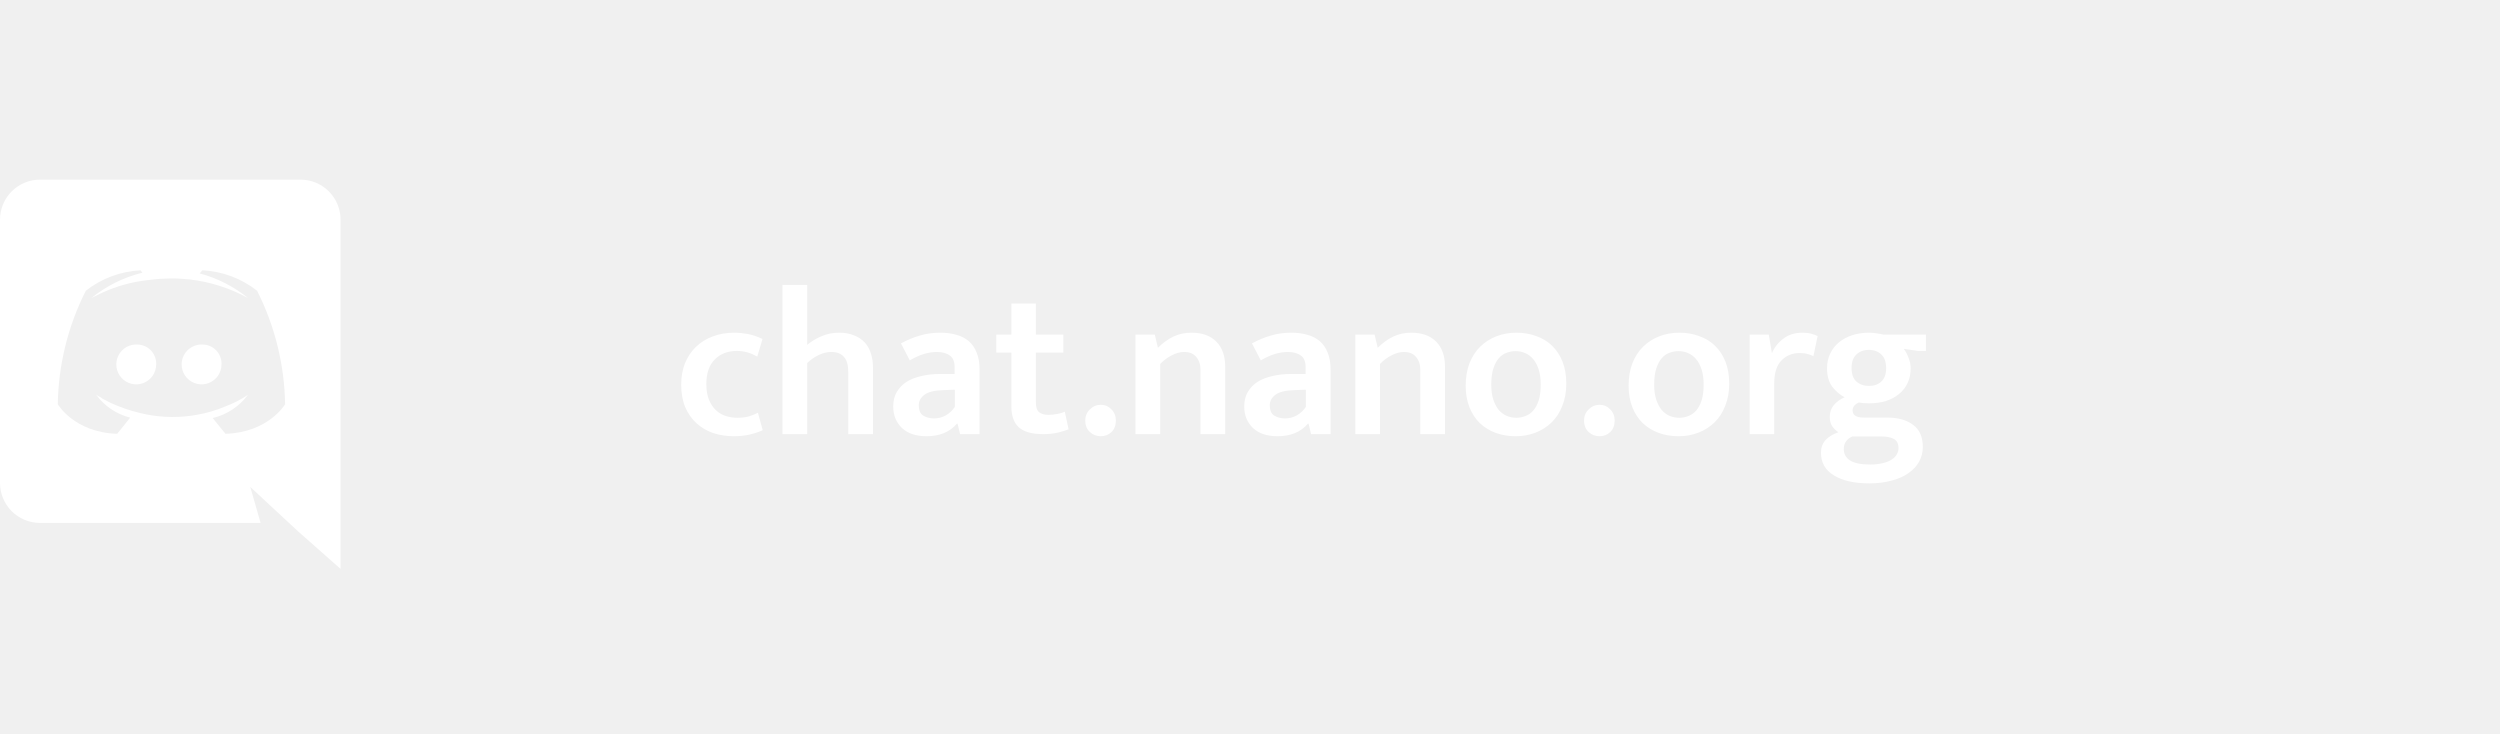
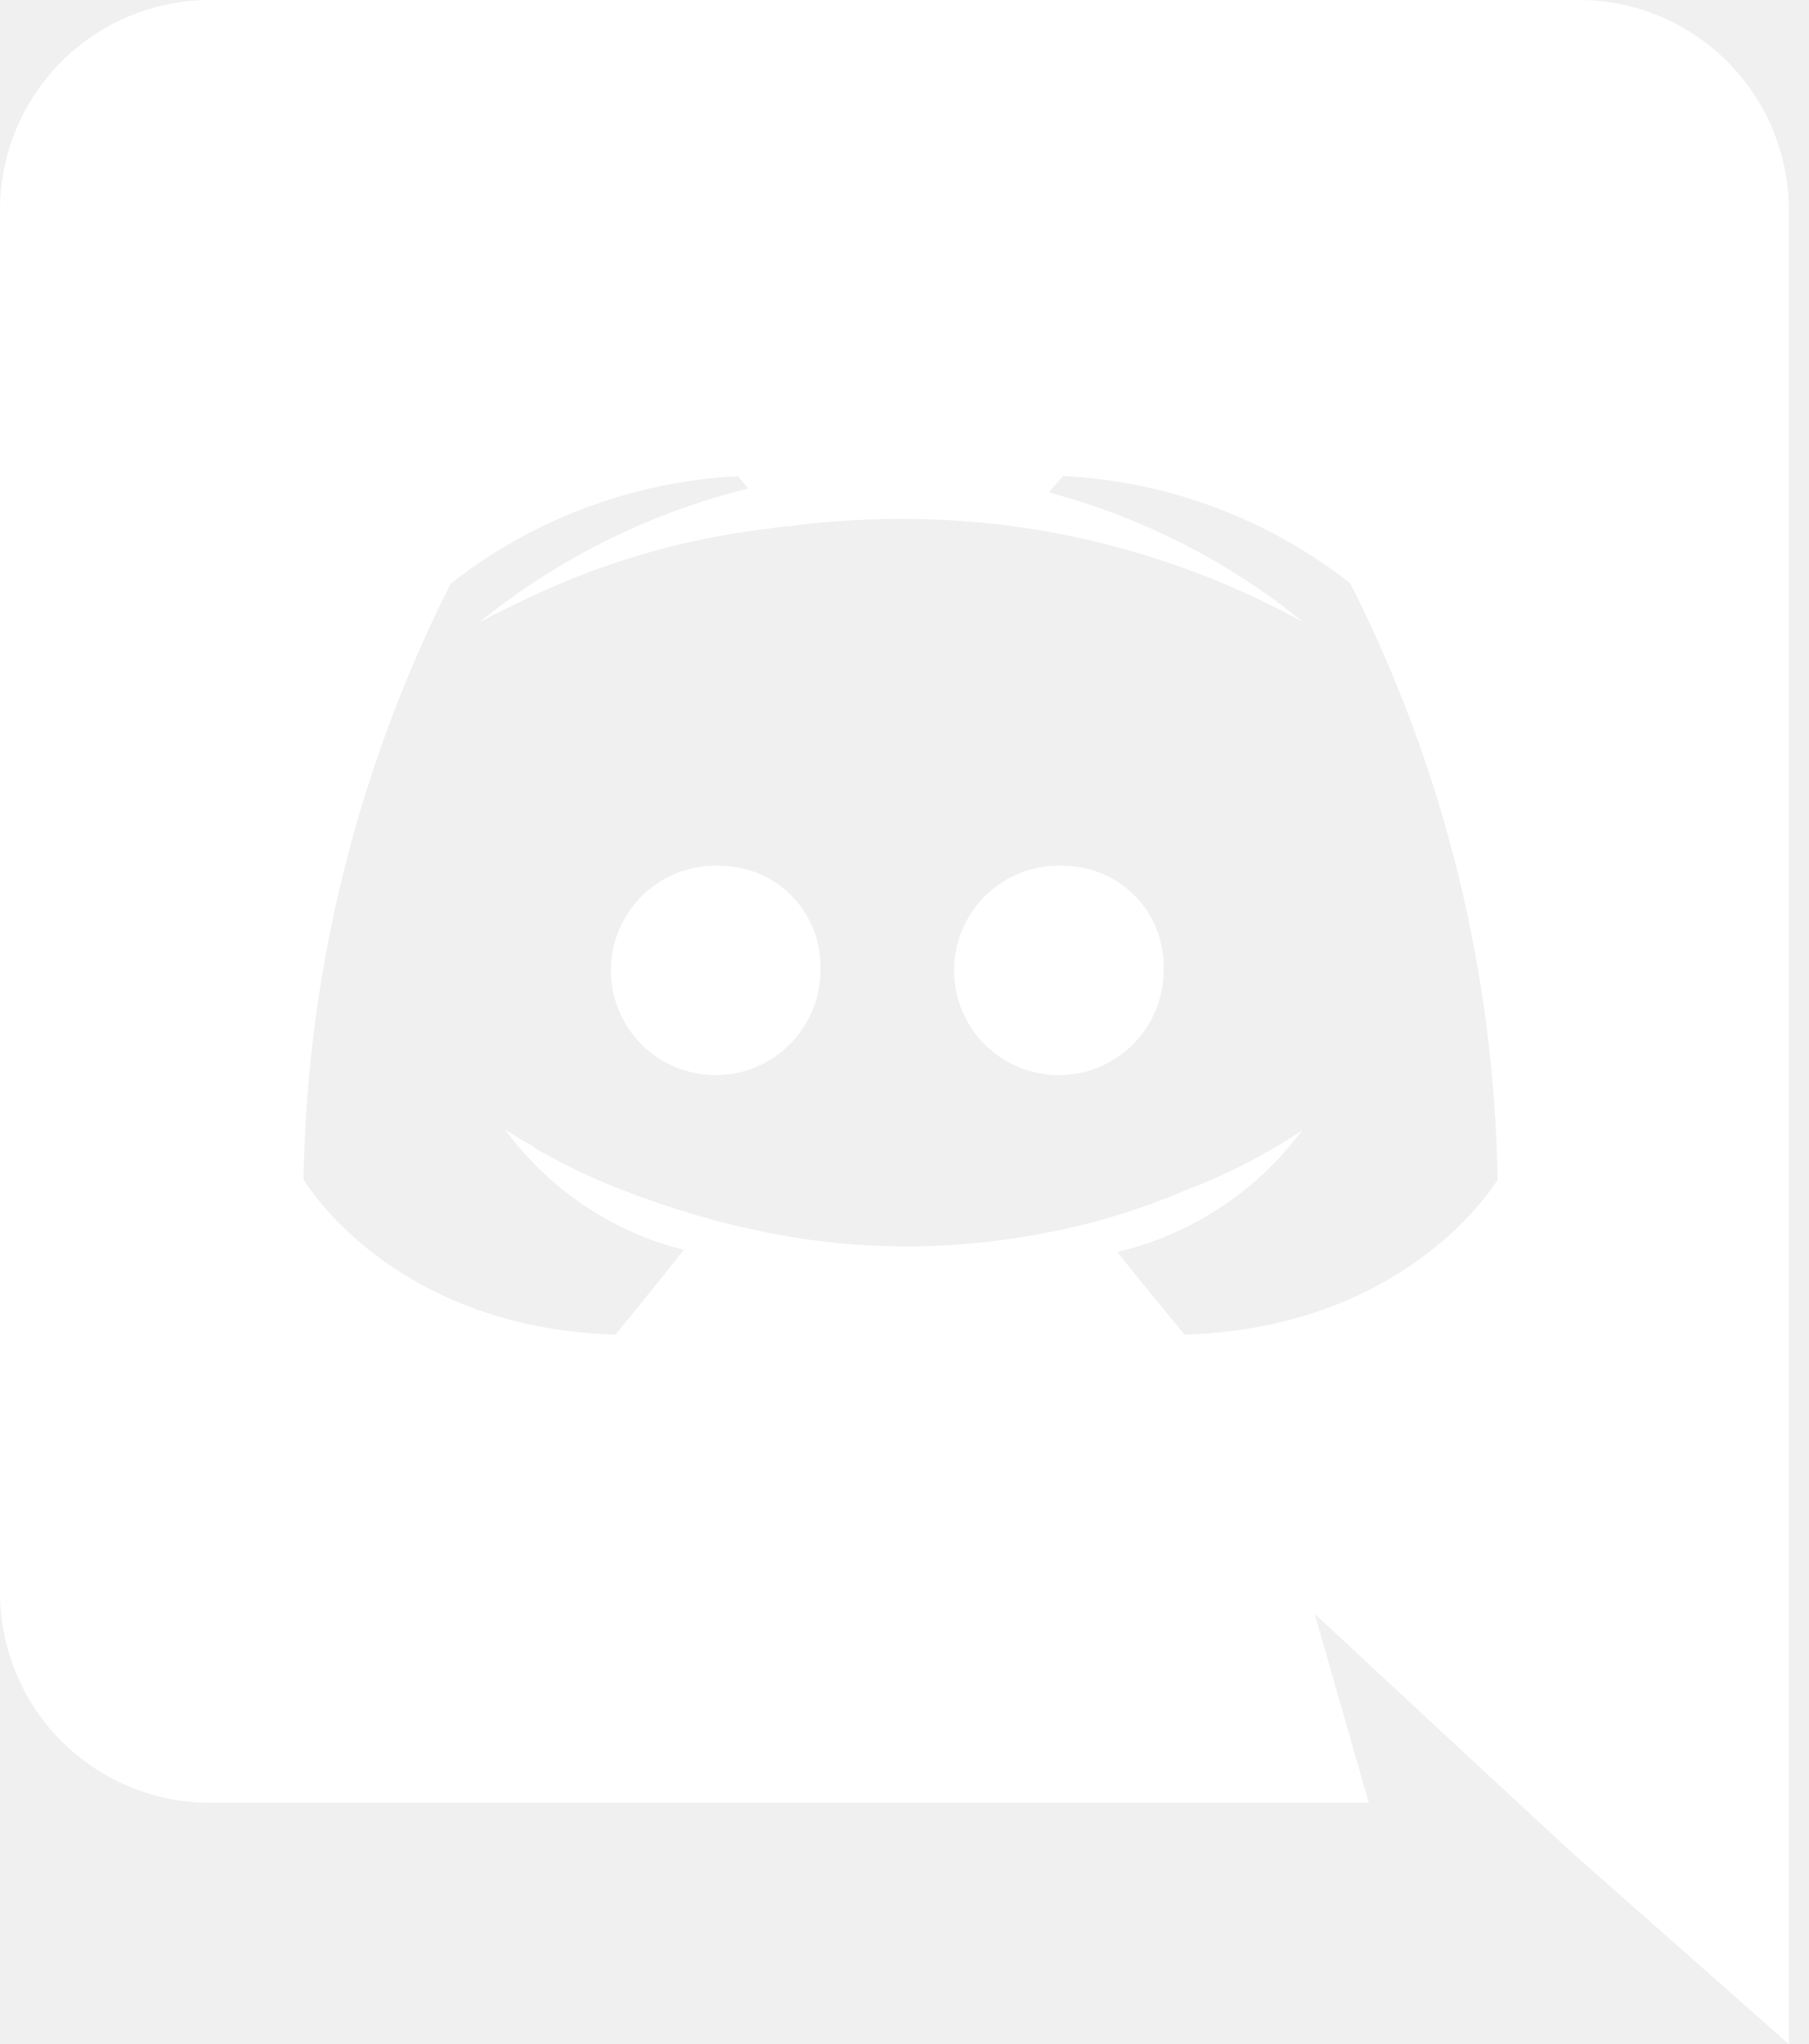
- <svg xmlns="http://www.w3.org/2000/svg" width="167" height="49" viewBox="0 0 167 49" fill="none">
-   <path d="M49.256 27.908C49.555 27.908 49.816 27.875 50.04 27.81C50.273 27.735 50.469 27.656 50.628 27.572L50.95 28.734C50.745 28.837 50.474 28.93 50.138 29.014C49.802 29.098 49.433 29.14 49.032 29.14C48.537 29.14 48.075 29.07 47.646 28.93C47.217 28.781 46.843 28.561 46.526 28.272C46.209 27.983 45.957 27.623 45.77 27.194C45.593 26.765 45.504 26.265 45.504 25.696C45.504 25.173 45.588 24.697 45.756 24.268C45.933 23.839 46.176 23.475 46.484 23.176C46.801 22.868 47.175 22.635 47.604 22.476C48.043 22.308 48.523 22.224 49.046 22.224C49.335 22.224 49.634 22.252 49.942 22.308C50.25 22.364 50.581 22.476 50.936 22.644L50.586 23.82C50.371 23.699 50.152 23.605 49.928 23.54C49.704 23.475 49.471 23.442 49.228 23.442C48.612 23.442 48.117 23.633 47.744 24.016C47.371 24.389 47.184 24.935 47.184 25.654C47.184 26.074 47.245 26.429 47.366 26.718C47.487 27.007 47.646 27.241 47.842 27.418C48.038 27.595 48.257 27.721 48.5 27.796C48.752 27.871 49.004 27.908 49.256 27.908ZM53.919 29H52.267V19.032H53.919V23.036C54.199 22.803 54.516 22.611 54.871 22.462C55.235 22.303 55.627 22.224 56.047 22.224C56.439 22.224 56.775 22.285 57.055 22.406C57.344 22.518 57.582 22.677 57.769 22.882C57.956 23.087 58.091 23.33 58.175 23.61C58.268 23.89 58.315 24.198 58.315 24.534V29H56.663V24.856C56.663 24.38 56.565 24.039 56.369 23.834C56.182 23.619 55.902 23.512 55.529 23.512C55.258 23.512 54.983 23.577 54.703 23.708C54.423 23.839 54.162 24.021 53.919 24.254V29ZM60.185 22.938C60.596 22.714 61.011 22.541 61.431 22.42C61.851 22.289 62.313 22.224 62.817 22.224C63.209 22.224 63.564 22.271 63.881 22.364C64.198 22.448 64.474 22.588 64.707 22.784C64.94 22.98 65.118 23.237 65.239 23.554C65.37 23.862 65.435 24.24 65.435 24.688V29H64.133L63.965 28.3H63.923C63.447 28.86 62.77 29.14 61.893 29.14C61.193 29.14 60.647 28.958 60.255 28.594C59.863 28.221 59.667 27.74 59.667 27.152C59.667 26.779 59.746 26.457 59.905 26.186C60.064 25.915 60.278 25.691 60.549 25.514C60.829 25.337 61.16 25.206 61.543 25.122C61.926 25.029 62.341 24.982 62.789 24.982H63.769V24.52C63.769 24.156 63.662 23.899 63.447 23.75C63.232 23.591 62.943 23.512 62.579 23.512C62.318 23.512 62.038 23.554 61.739 23.638C61.45 23.722 61.128 23.867 60.773 24.072L60.185 22.938ZM63.783 26.032L63.027 26.06C62.411 26.079 61.982 26.186 61.739 26.382C61.496 26.569 61.375 26.797 61.375 27.068C61.375 27.413 61.478 27.647 61.683 27.768C61.888 27.889 62.126 27.95 62.397 27.95C62.668 27.95 62.924 27.885 63.167 27.754C63.419 27.614 63.624 27.423 63.783 27.18V26.032ZM71.032 23.554H69.198V26.886C69.198 27.203 69.272 27.423 69.422 27.544C69.581 27.656 69.781 27.712 70.024 27.712C70.21 27.712 70.406 27.693 70.612 27.656C70.817 27.619 70.99 27.567 71.13 27.502L71.382 28.678C71.204 28.753 70.962 28.827 70.654 28.902C70.355 28.967 70.033 29 69.688 29C68.932 29 68.386 28.846 68.05 28.538C67.723 28.23 67.56 27.768 67.56 27.152V23.554H66.552V22.35H67.56V20.278H69.198V22.35H71.032V23.554ZM72.496 28.09C72.496 27.791 72.599 27.544 72.805 27.348C73.01 27.143 73.252 27.04 73.532 27.04C73.812 27.04 74.05 27.143 74.246 27.348C74.442 27.544 74.54 27.791 74.54 28.09C74.54 28.417 74.442 28.673 74.246 28.86C74.05 29.047 73.812 29.14 73.532 29.14C73.252 29.14 73.01 29.047 72.805 28.86C72.599 28.673 72.496 28.417 72.496 28.09ZM77.503 29H75.851V22.35H77.139L77.349 23.232C77.666 22.915 78.007 22.667 78.371 22.49C78.735 22.313 79.141 22.224 79.589 22.224C80.307 22.224 80.863 22.425 81.255 22.826C81.647 23.218 81.843 23.778 81.843 24.506V29H80.191V24.702C80.191 24.347 80.097 24.063 79.911 23.848C79.733 23.624 79.463 23.512 79.099 23.512C78.828 23.512 78.553 23.587 78.273 23.736C77.993 23.876 77.736 24.067 77.503 24.31V29ZM83.632 22.938C84.043 22.714 84.458 22.541 84.878 22.42C85.298 22.289 85.76 22.224 86.264 22.224C86.656 22.224 87.011 22.271 87.328 22.364C87.646 22.448 87.921 22.588 88.154 22.784C88.388 22.98 88.565 23.237 88.686 23.554C88.817 23.862 88.882 24.24 88.882 24.688V29H87.58L87.412 28.3H87.37C86.894 28.86 86.218 29.14 85.34 29.14C84.64 29.14 84.094 28.958 83.702 28.594C83.31 28.221 83.114 27.74 83.114 27.152C83.114 26.779 83.194 26.457 83.352 26.186C83.511 25.915 83.726 25.691 83.996 25.514C84.276 25.337 84.608 25.206 84.99 25.122C85.373 25.029 85.788 24.982 86.236 24.982H87.216V24.52C87.216 24.156 87.109 23.899 86.894 23.75C86.68 23.591 86.39 23.512 86.026 23.512C85.765 23.512 85.485 23.554 85.186 23.638C84.897 23.722 84.575 23.867 84.22 24.072L83.632 22.938ZM87.23 26.032L86.474 26.06C85.858 26.079 85.429 26.186 85.186 26.382C84.944 26.569 84.822 26.797 84.822 27.068C84.822 27.413 84.925 27.647 85.13 27.768C85.336 27.889 85.574 27.95 85.844 27.95C86.115 27.95 86.372 27.885 86.614 27.754C86.866 27.614 87.072 27.423 87.23 27.18V26.032ZM92.186 29H90.534V22.35H91.822L92.032 23.232C92.35 22.915 92.69 22.667 93.054 22.49C93.418 22.313 93.824 22.224 94.272 22.224C94.991 22.224 95.546 22.425 95.938 22.826C96.33 23.218 96.526 23.778 96.526 24.506V29H94.874V24.702C94.874 24.347 94.781 24.063 94.594 23.848C94.417 23.624 94.146 23.512 93.782 23.512C93.512 23.512 93.236 23.587 92.956 23.736C92.676 23.876 92.42 24.067 92.186 24.31V29ZM104.628 25.626C104.628 26.177 104.54 26.671 104.362 27.11C104.194 27.549 103.956 27.917 103.648 28.216C103.34 28.515 102.981 28.743 102.57 28.902C102.16 29.061 101.716 29.14 101.24 29.14C100.764 29.14 100.321 29.065 99.91 28.916C99.509 28.767 99.159 28.552 98.86 28.272C98.562 27.983 98.328 27.628 98.16 27.208C97.992 26.788 97.908 26.307 97.908 25.766C97.908 25.206 97.992 24.707 98.16 24.268C98.338 23.82 98.58 23.447 98.888 23.148C99.196 22.849 99.556 22.621 99.966 22.462C100.377 22.303 100.82 22.224 101.296 22.224C101.772 22.224 102.211 22.299 102.612 22.448C103.023 22.588 103.378 22.803 103.676 23.092C103.975 23.381 104.208 23.736 104.376 24.156C104.544 24.576 104.628 25.066 104.628 25.626ZM102.92 25.696C102.92 25.295 102.874 24.954 102.78 24.674C102.687 24.385 102.561 24.151 102.402 23.974C102.253 23.797 102.076 23.666 101.87 23.582C101.674 23.498 101.469 23.456 101.254 23.456C101.04 23.456 100.834 23.493 100.638 23.568C100.442 23.633 100.27 23.755 100.12 23.932C99.971 24.1 99.85 24.329 99.756 24.618C99.663 24.907 99.616 25.267 99.616 25.696C99.616 26.088 99.663 26.424 99.756 26.704C99.85 26.975 99.971 27.203 100.12 27.39C100.279 27.567 100.456 27.698 100.652 27.782C100.858 27.866 101.068 27.908 101.282 27.908C101.488 27.908 101.688 27.871 101.884 27.796C102.09 27.721 102.267 27.6 102.416 27.432C102.566 27.264 102.687 27.04 102.78 26.76C102.874 26.471 102.92 26.116 102.92 25.696ZM105.815 28.09C105.815 27.791 105.918 27.544 106.123 27.348C106.328 27.143 106.571 27.04 106.851 27.04C107.131 27.04 107.369 27.143 107.565 27.348C107.761 27.544 107.859 27.791 107.859 28.09C107.859 28.417 107.761 28.673 107.565 28.86C107.369 29.047 107.131 29.14 106.851 29.14C106.571 29.14 106.328 29.047 106.123 28.86C105.918 28.673 105.815 28.417 105.815 28.09ZM115.511 25.626C115.511 26.177 115.422 26.671 115.245 27.11C115.077 27.549 114.839 27.917 114.531 28.216C114.223 28.515 113.864 28.743 113.453 28.902C113.042 29.061 112.599 29.14 112.123 29.14C111.647 29.14 111.204 29.065 110.793 28.916C110.392 28.767 110.042 28.552 109.743 28.272C109.444 27.983 109.211 27.628 109.043 27.208C108.875 26.788 108.791 26.307 108.791 25.766C108.791 25.206 108.875 24.707 109.043 24.268C109.22 23.82 109.463 23.447 109.771 23.148C110.079 22.849 110.438 22.621 110.849 22.462C111.26 22.303 111.703 22.224 112.179 22.224C112.655 22.224 113.094 22.299 113.495 22.448C113.906 22.588 114.26 22.803 114.559 23.092C114.858 23.381 115.091 23.736 115.259 24.156C115.427 24.576 115.511 25.066 115.511 25.626ZM113.803 25.696C113.803 25.295 113.756 24.954 113.663 24.674C113.57 24.385 113.444 24.151 113.285 23.974C113.136 23.797 112.958 23.666 112.753 23.582C112.557 23.498 112.352 23.456 112.137 23.456C111.922 23.456 111.717 23.493 111.521 23.568C111.325 23.633 111.152 23.755 111.003 23.932C110.854 24.1 110.732 24.329 110.639 24.618C110.546 24.907 110.499 25.267 110.499 25.696C110.499 26.088 110.546 26.424 110.639 26.704C110.732 26.975 110.854 27.203 111.003 27.39C111.162 27.567 111.339 27.698 111.535 27.782C111.74 27.866 111.95 27.908 112.165 27.908C112.37 27.908 112.571 27.871 112.767 27.796C112.972 27.721 113.15 27.6 113.299 27.432C113.448 27.264 113.57 27.04 113.663 26.76C113.756 26.471 113.803 26.116 113.803 25.696ZM116.88 29V22.35H118.154L118.364 23.596C118.522 23.213 118.774 22.891 119.12 22.63C119.465 22.359 119.894 22.224 120.408 22.224C120.632 22.224 120.828 22.247 120.996 22.294C121.164 22.341 121.304 22.392 121.416 22.448L121.136 23.792C121.033 23.736 120.907 23.689 120.758 23.652C120.608 23.605 120.426 23.582 120.212 23.582C119.736 23.582 119.334 23.745 119.008 24.072C118.681 24.399 118.518 24.917 118.518 25.626V29H116.88ZM122.046 24.604C122.046 24.24 122.116 23.913 122.256 23.624C122.396 23.325 122.592 23.073 122.844 22.868C123.096 22.663 123.39 22.504 123.726 22.392C124.071 22.28 124.449 22.224 124.86 22.224C125.009 22.224 125.168 22.238 125.336 22.266C125.504 22.285 125.663 22.313 125.812 22.35H128.654V23.442H128.122L127.17 23.302C127.301 23.47 127.408 23.671 127.492 23.904C127.585 24.128 127.632 24.361 127.632 24.604C127.632 24.959 127.567 25.281 127.436 25.57C127.305 25.859 127.114 26.107 126.862 26.312C126.619 26.517 126.325 26.676 125.98 26.788C125.644 26.891 125.266 26.942 124.846 26.942C124.585 26.942 124.361 26.923 124.174 26.886C123.894 27.007 123.754 27.185 123.754 27.418C123.754 27.735 124.001 27.894 124.496 27.894H126.064C126.792 27.894 127.371 28.057 127.8 28.384C128.229 28.701 128.444 29.191 128.444 29.854C128.444 30.218 128.36 30.549 128.192 30.848C128.024 31.147 127.781 31.403 127.464 31.618C127.156 31.833 126.783 31.996 126.344 32.108C125.905 32.229 125.415 32.29 124.874 32.29C123.875 32.29 123.087 32.113 122.508 31.758C121.929 31.413 121.64 30.904 121.64 30.232C121.64 29.905 121.743 29.625 121.948 29.392C122.163 29.168 122.447 28.995 122.802 28.874C122.653 28.771 122.517 28.641 122.396 28.482C122.284 28.314 122.228 28.099 122.228 27.838C122.228 27.539 122.317 27.283 122.494 27.068C122.681 26.844 122.923 26.667 123.222 26.536C122.914 26.377 122.639 26.144 122.396 25.836C122.163 25.519 122.046 25.108 122.046 24.604ZM123.74 29.154C123.563 29.229 123.423 29.336 123.32 29.476C123.217 29.616 123.166 29.789 123.166 29.994C123.166 30.321 123.301 30.573 123.572 30.75C123.852 30.937 124.305 31.03 124.93 31.03C125.266 31.03 125.551 30.997 125.784 30.932C126.027 30.876 126.223 30.797 126.372 30.694C126.531 30.591 126.643 30.475 126.708 30.344C126.783 30.213 126.82 30.078 126.82 29.938C126.82 29.639 126.717 29.434 126.512 29.322C126.307 29.21 126.013 29.154 125.63 29.154H123.74ZM125.994 24.604C125.994 24.184 125.887 23.876 125.672 23.68C125.457 23.475 125.182 23.372 124.846 23.372C124.501 23.372 124.221 23.475 124.006 23.68C123.791 23.885 123.684 24.184 123.684 24.576C123.684 24.987 123.791 25.29 124.006 25.486C124.23 25.682 124.51 25.78 124.846 25.78C125.191 25.78 125.467 25.682 125.672 25.486C125.887 25.29 125.994 24.996 125.994 24.604Z" fill="white" />
-   <g clip-path="url(#clip0)">
-     <path d="M9.213 23.016C8.946 22.993 8.678 23.052 8.444 23.184C8.211 23.316 8.023 23.516 7.905 23.757C7.786 23.998 7.744 24.268 7.782 24.534C7.821 24.8 7.938 25.047 8.12 25.245C8.301 25.442 8.538 25.581 8.8 25.641C9.061 25.702 9.334 25.682 9.584 25.585C9.834 25.487 10.049 25.317 10.2 25.095C10.352 24.874 10.433 24.612 10.433 24.343C10.447 24.006 10.326 23.676 10.098 23.427C9.869 23.178 9.551 23.03 9.213 23.016ZM13.577 23.016C13.31 22.993 13.042 23.052 12.808 23.184C12.575 23.316 12.387 23.516 12.269 23.757C12.15 23.998 12.108 24.268 12.146 24.534C12.185 24.8 12.302 25.047 12.484 25.245C12.665 25.442 12.902 25.581 13.164 25.641C13.425 25.702 13.699 25.682 13.948 25.585C14.198 25.487 14.413 25.317 14.565 25.095C14.716 24.874 14.797 24.612 14.797 24.343C14.811 24.006 14.69 23.676 14.462 23.427C14.233 23.178 13.915 23.03 13.577 23.016Z" fill="white" />
-     <path d="M20.085 12H2.665C1.957 12.002 1.278 12.285 0.778 12.787C0.279 13.29 -0.001 13.969 4.44556e-06 14.678V32.254C-0.001 32.962 0.279 33.642 0.778 34.144C1.278 34.646 1.957 34.929 2.665 34.932H17.407L16.718 32.527L18.382 34.075L19.954 35.532L22.749 38.002V14.678C22.75 13.97 22.47 13.29 21.971 12.788C21.471 12.286 20.793 12.002 20.085 12ZM15.065 28.978C15.065 28.978 14.598 28.419 14.208 27.925C15.15 27.703 15.983 27.155 16.56 26.378C16.093 26.689 15.591 26.947 15.065 27.145C14.461 27.403 13.829 27.59 13.182 27.704C12.069 27.909 10.927 27.905 9.815 27.691C9.162 27.564 8.523 27.376 7.904 27.132C7.578 27.007 7.261 26.859 6.955 26.69C6.916 26.664 6.877 26.651 6.838 26.625C6.818 26.615 6.8 26.602 6.786 26.586C6.552 26.456 6.421 26.365 6.421 26.365C6.977 27.126 7.782 27.668 8.696 27.899C8.306 28.393 7.825 28.978 7.825 28.978C4.952 28.887 3.86 27.002 3.86 27.002C3.902 24.366 4.542 21.775 5.732 19.423C6.779 18.601 8.055 18.124 9.385 18.058L9.515 18.214C8.264 18.523 7.097 19.104 6.096 19.915C6.096 19.915 6.382 19.759 6.863 19.538C7.798 19.111 8.794 18.835 9.814 18.719C9.887 18.704 9.961 18.695 10.036 18.693C10.907 18.579 11.788 18.57 12.662 18.666C14.035 18.823 15.364 19.247 16.574 19.914C15.624 19.141 14.521 18.578 13.337 18.263L13.519 18.055C14.849 18.121 16.125 18.598 17.172 19.42C18.363 21.774 19.003 24.367 19.045 27.005C19.045 27.005 17.94 28.888 15.065 28.978Z" fill="white" />
-   </g>
-   <defs>
-     <clipPath id="clip0">
-       <rect width="22.75" height="26" fill="white" transform="translate(0 12)" />
-     </clipPath>
-   </defs>
+ <svg xmlns="http://www.w3.org/2000/svg" width="23" height="26" viewBox="0 0 23 26" fill="none">
+   <path d="M9.213 11.016C8.946 10.993 8.678 11.052 8.444 11.184C8.211 11.316 8.023 11.516 7.905 11.757C7.786 11.998 7.744 12.268 7.782 12.534C7.821 12.8 7.938 13.047 8.12 13.245C8.301 13.442 8.538 13.581 8.8 13.641C9.061 13.702 9.334 13.682 9.584 13.585C9.834 13.487 10.049 13.317 10.2 13.095C10.352 12.874 10.433 12.612 10.433 12.343C10.447 12.006 10.326 11.676 10.098 11.427C9.869 11.178 9.551 11.03 9.213 11.016ZM13.577 11.016C13.31 10.993 13.042 11.052 12.808 11.184C12.575 11.316 12.387 11.516 12.269 11.757C12.15 11.998 12.108 12.268 12.146 12.534C12.185 12.8 12.302 13.047 12.484 13.245C12.665 13.442 12.902 13.581 13.164 13.641C13.425 13.702 13.699 13.682 13.948 13.585C14.198 13.487 14.413 13.317 14.565 13.095C14.716 12.874 14.797 12.612 14.797 12.343C14.811 12.006 14.69 11.676 14.462 11.427C14.233 11.178 13.915 11.03 13.577 11.016Z" fill="white" />
+   <path d="M20.085 0H2.665C1.957 0.002 1.278 0.285 0.778 0.787C0.279 1.289 -0.001 1.969 4.44556e-06 2.678V20.254C-0.001 20.962 0.279 21.642 0.778 22.144C1.278 22.646 1.957 22.93 2.665 22.932H17.407L16.718 20.527L18.382 22.075L19.954 23.532L22.749 26.002V2.678C22.75 1.97 22.47 1.29 21.971 0.788C21.471 0.286 20.793 0.002 20.085 0ZM15.065 16.978C15.065 16.978 14.598 16.419 14.208 15.925C15.15 15.703 15.983 15.155 16.56 14.378C16.093 14.689 15.591 14.947 15.065 15.145C14.461 15.403 13.829 15.591 13.182 15.704C12.069 15.909 10.927 15.905 9.815 15.691C9.162 15.563 8.523 15.376 7.904 15.132C7.578 15.007 7.261 14.859 6.955 14.69C6.916 14.664 6.877 14.651 6.838 14.625C6.818 14.615 6.8 14.602 6.786 14.586C6.552 14.456 6.421 14.365 6.421 14.365C6.977 15.126 7.782 15.668 8.696 15.899C8.306 16.393 7.825 16.978 7.825 16.978C4.952 16.887 3.86 15.002 3.86 15.002C3.902 12.366 4.542 9.775 5.732 7.423C6.779 6.601 8.055 6.124 9.385 6.058L9.515 6.214C8.264 6.523 7.097 7.104 6.096 7.915C6.096 7.915 6.382 7.759 6.863 7.538C7.798 7.111 8.794 6.835 9.814 6.719C9.887 6.704 9.961 6.695 10.036 6.693C10.907 6.579 11.788 6.57 12.662 6.666C14.035 6.823 15.364 7.247 16.574 7.914C15.624 7.141 14.521 6.578 13.337 6.263L13.519 6.055C14.849 6.121 16.125 6.598 17.172 7.42C18.363 9.774 19.003 12.367 19.045 15.005C19.045 15.005 17.94 16.888 15.065 16.978Z" fill="white" />
</svg>
